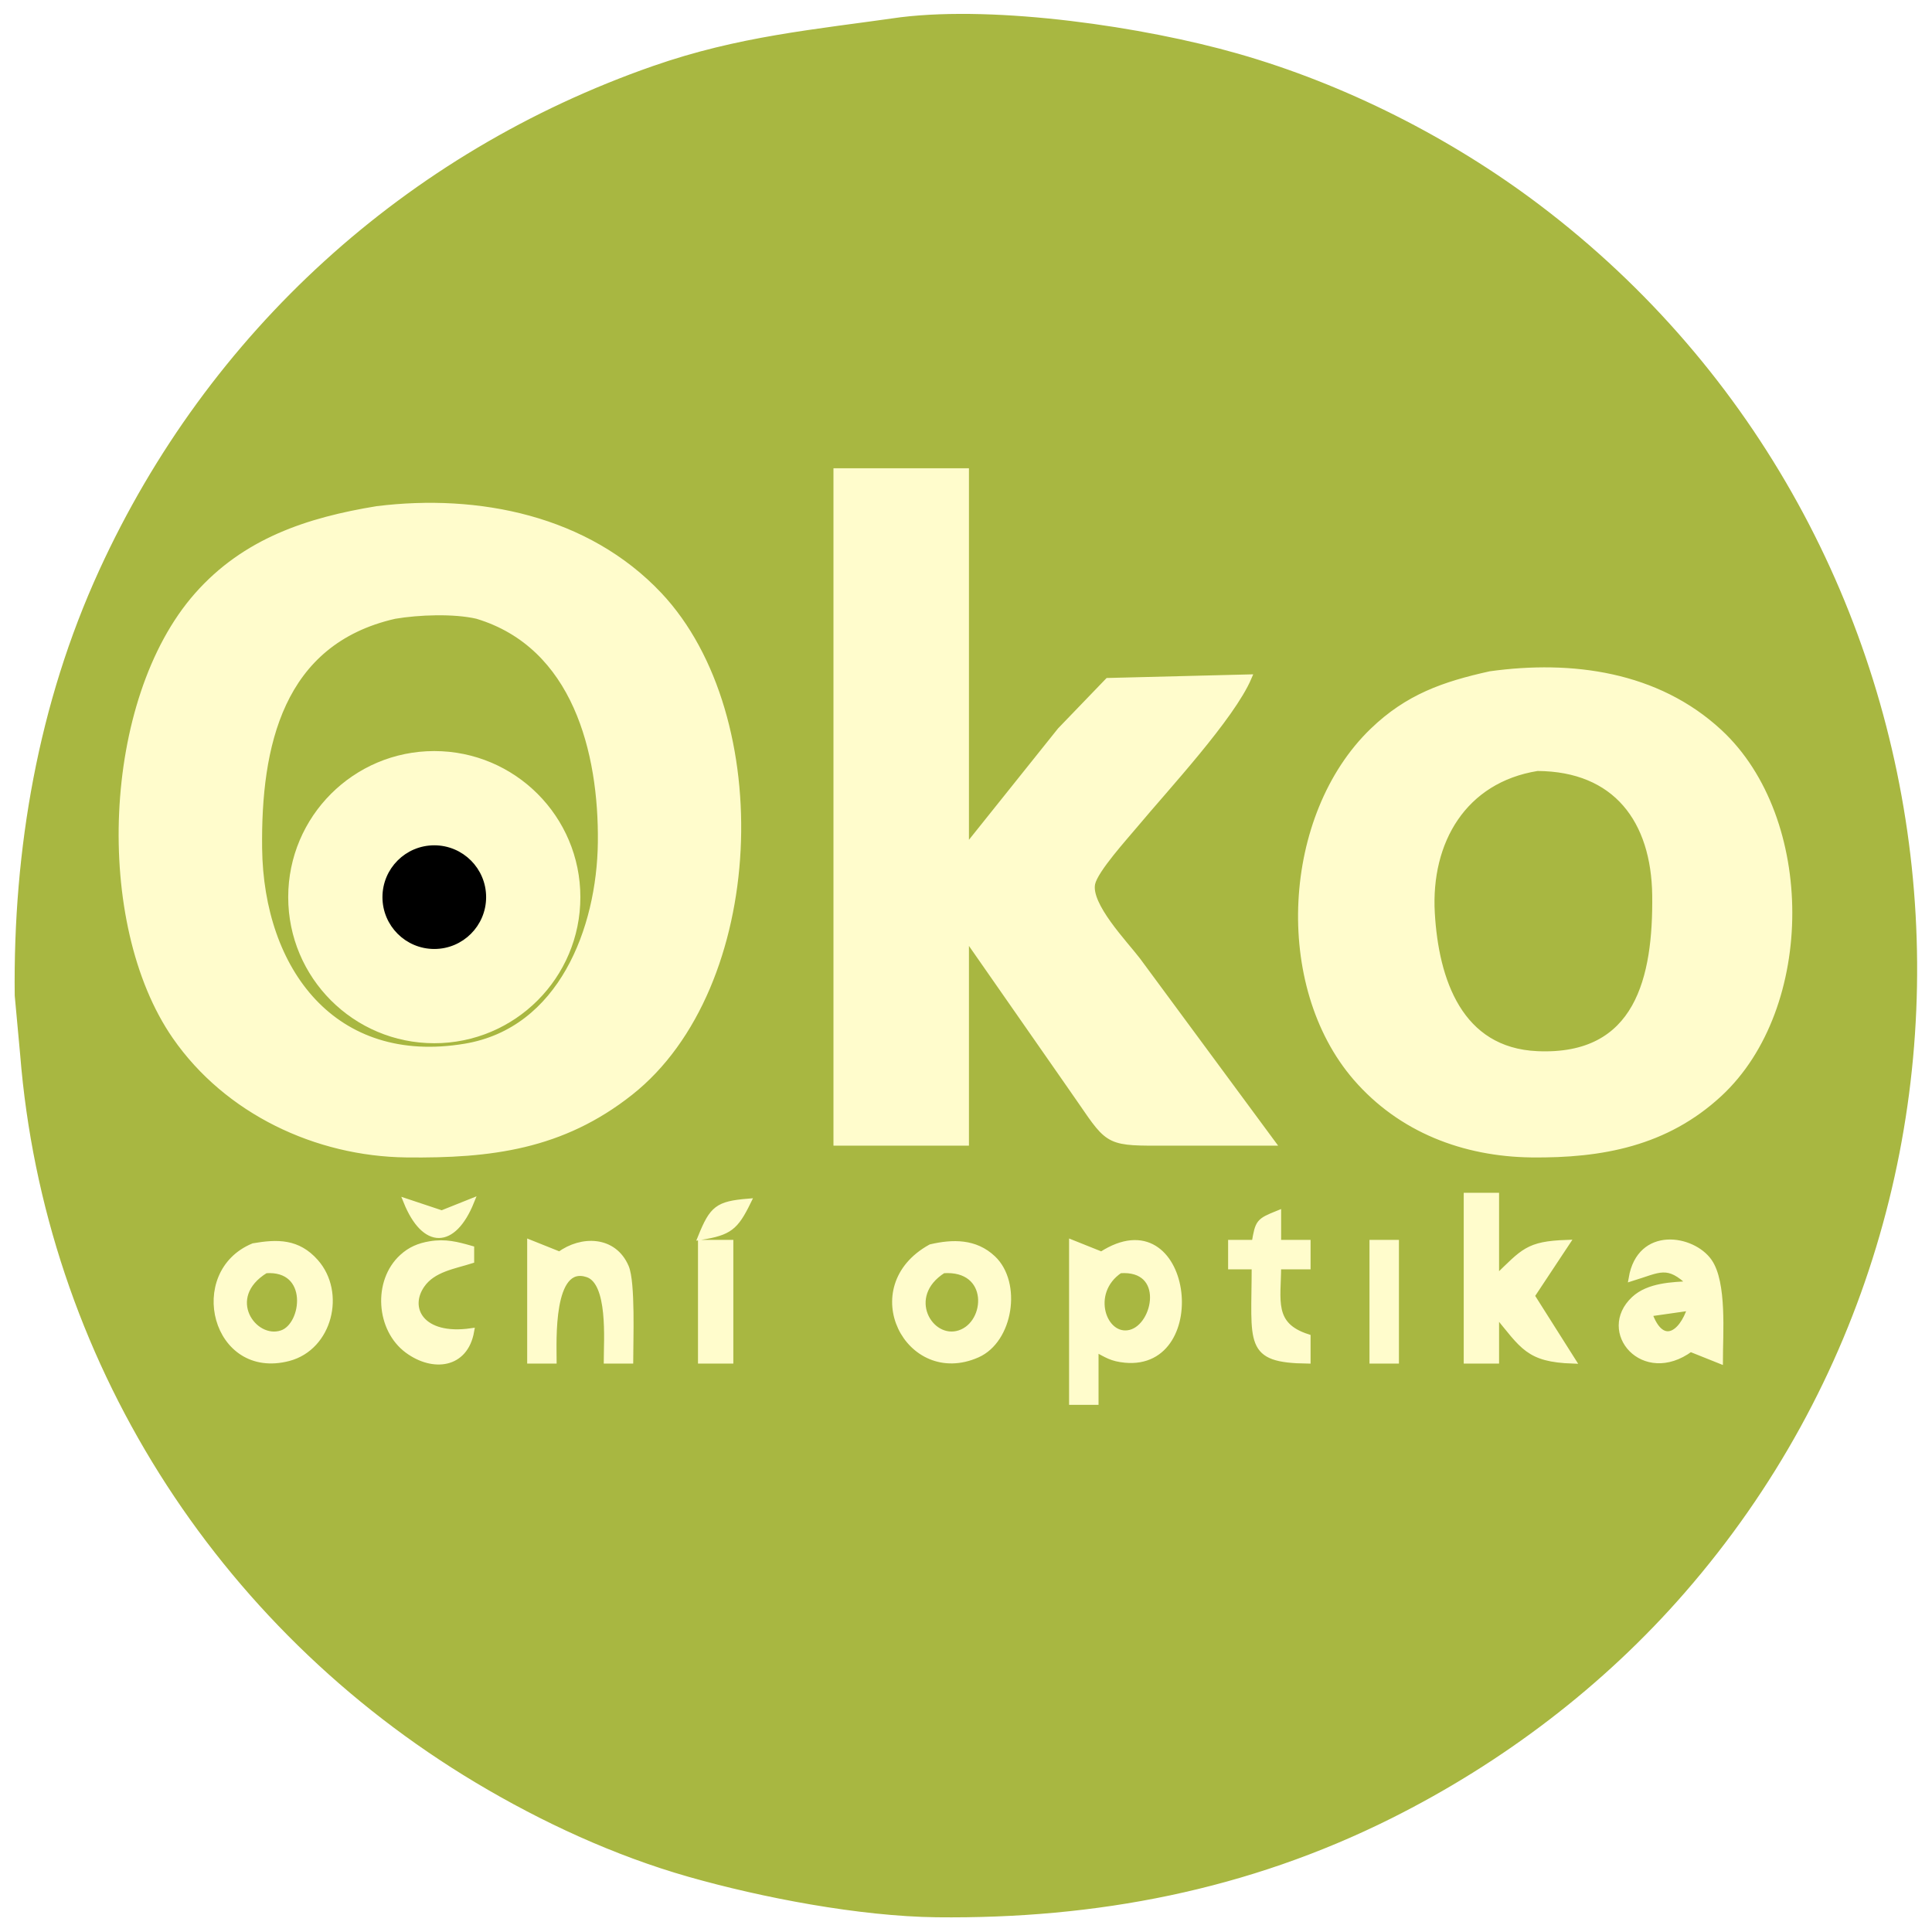
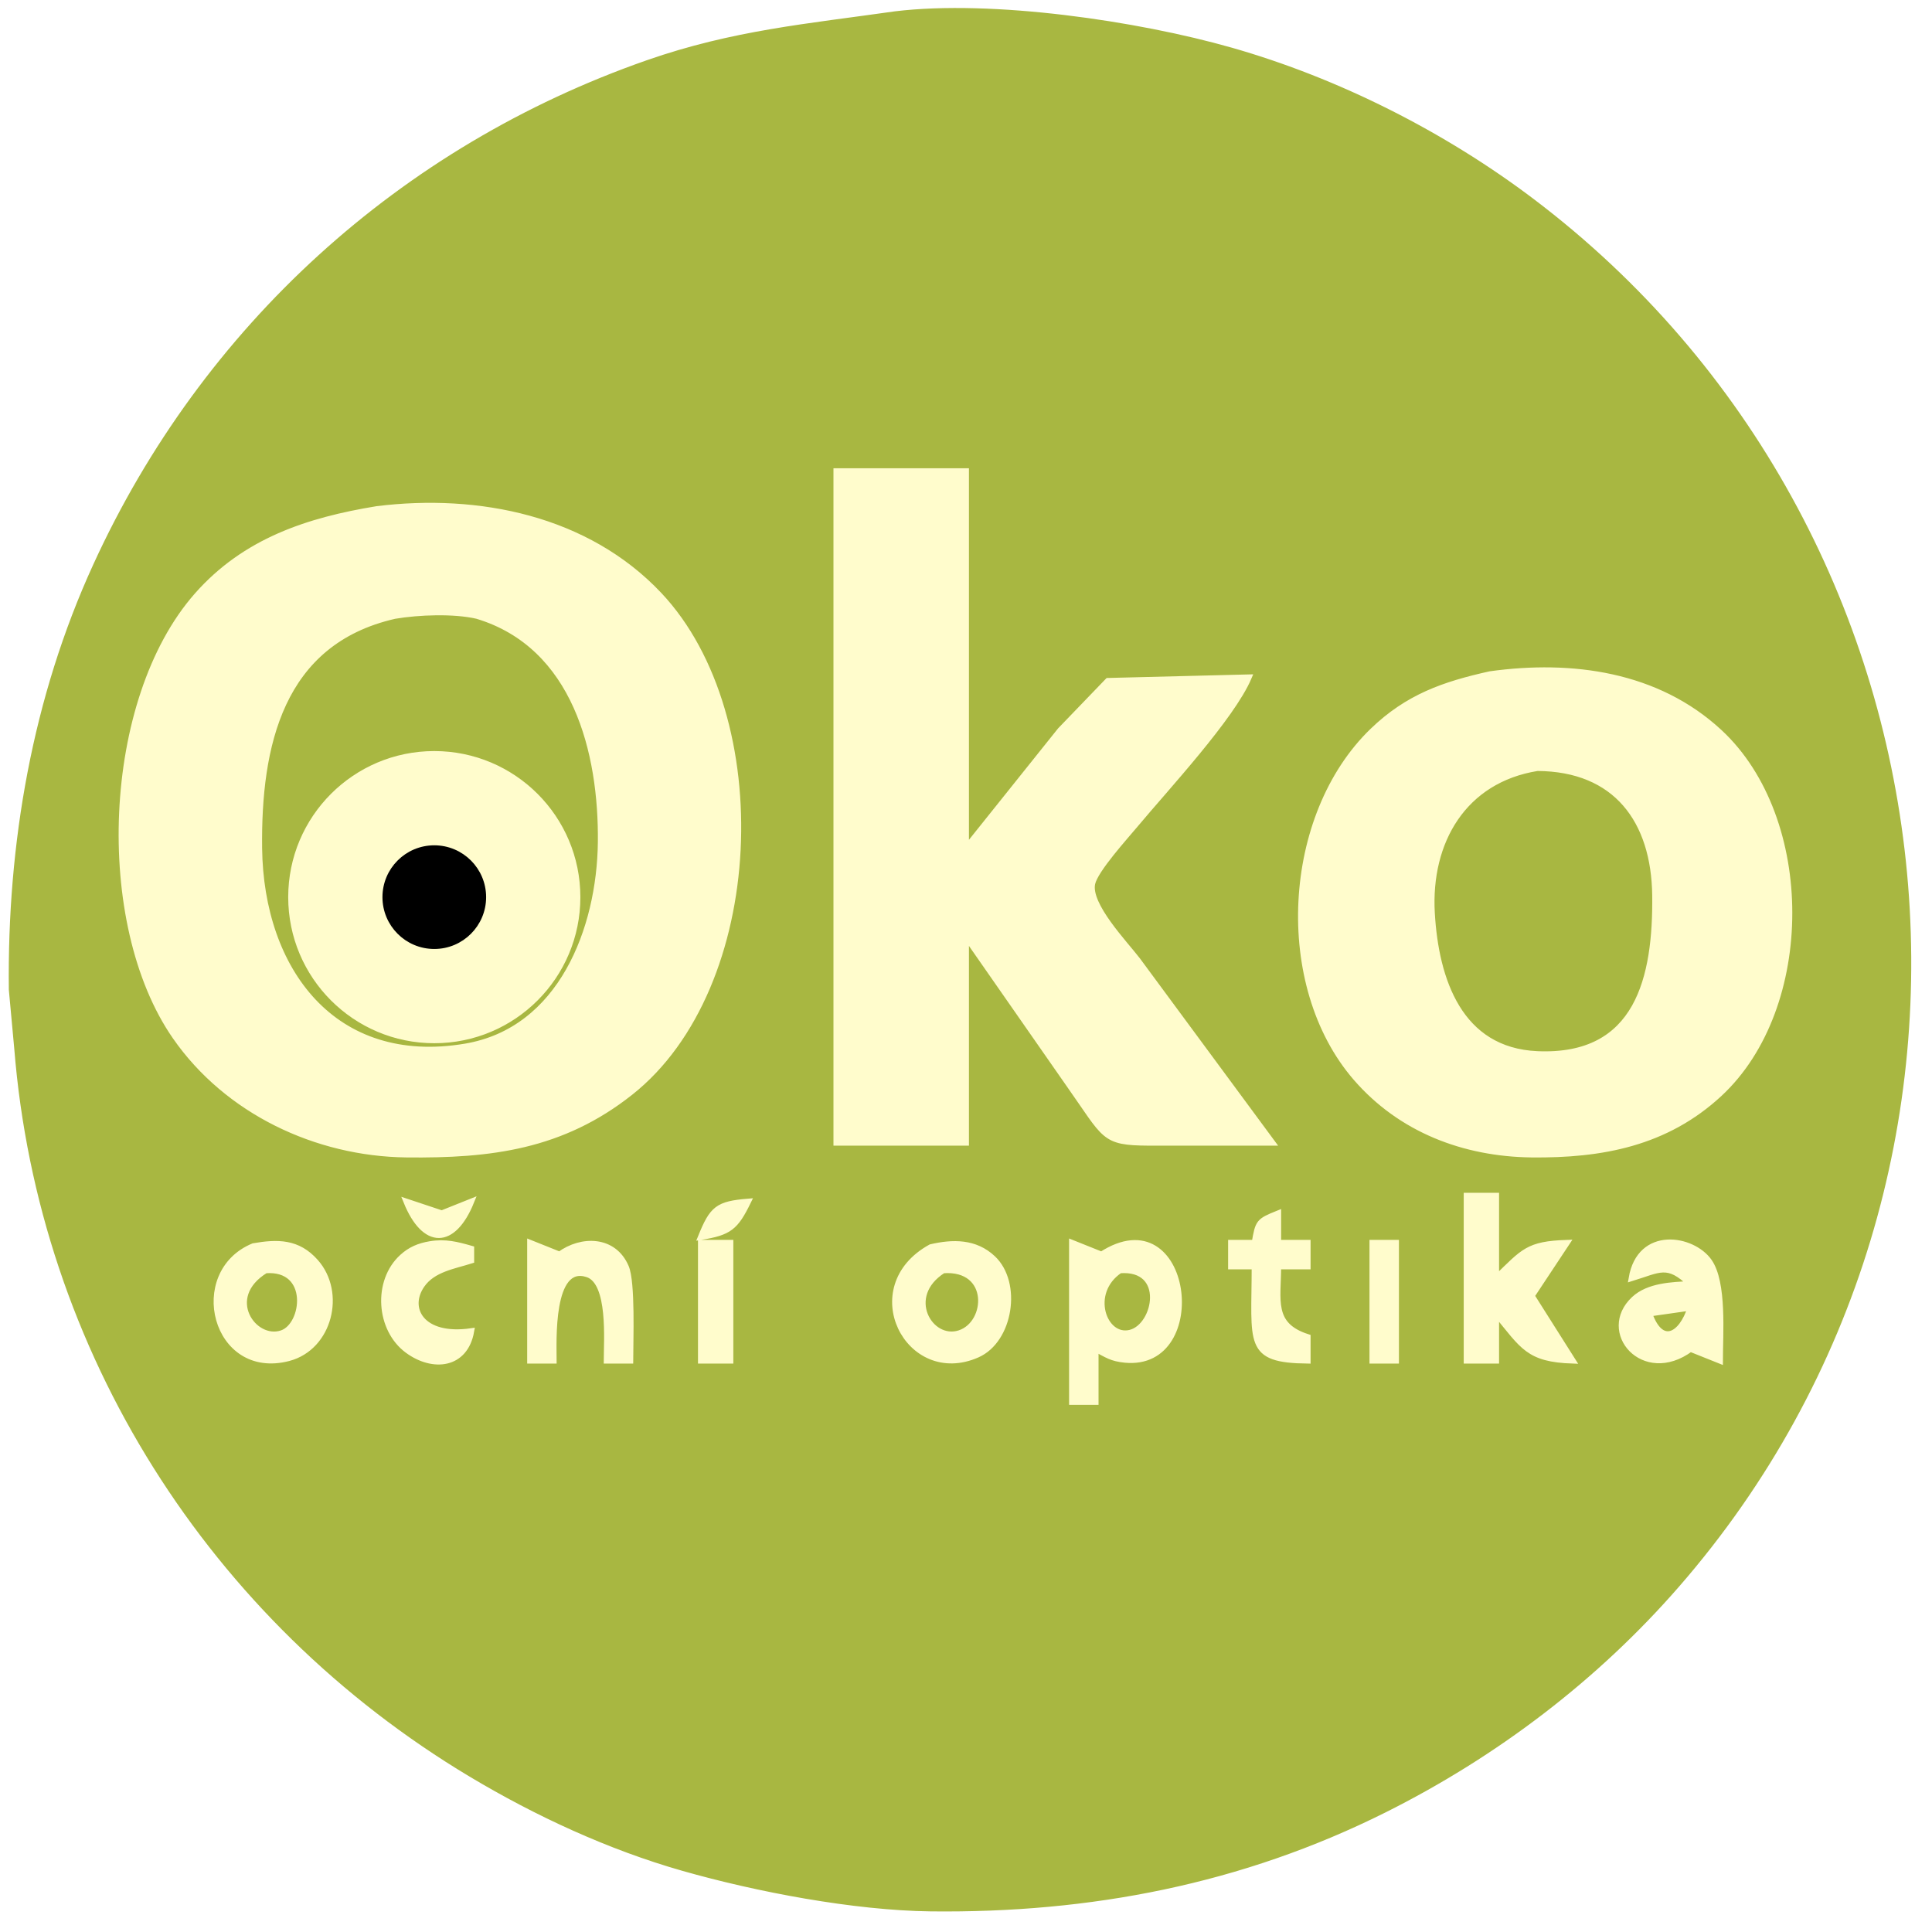
<svg xmlns="http://www.w3.org/2000/svg" id="okologo" width="4.555in" height="4.555in" viewBox="0 0 328 328">
  <style>
      #okologo {/*background-color: #a8b741*/;padding: 2px;}
      
      #okologo #okologopart3{
        
        rx: 8.3;
        ry: 8.3;
        
      }
      #okologo #okologopart2{
        
        
        transition: ry 0.2s;
        animation: blink 6.5s ease-in-out 6;
      }
      #okologo #okologopart3{
        
        
        transition: ry 0.2s;
        animation: eyecenter 6.5s ease-in-out 6;
      }
      #okologo:hover #okologopart3{
        rx: 12.3;
        ry: 4.3;
      }
      
      @keyframes blink {
        0% {
            
            
            
            
        }
        10% {
            
            
        }
        25% {
            
            
        }
        50% {
            transform:none;
            
        }
        60% {
            
            
        }
        75% {
            
            
        }
        90% {
            
            
        }
        100% {
            
            ry: 0.3;
        }
        
      }
      @keyframes eyecenter {
        0% {
            
            
            
            
        }
        10% {
            
            
        }
        25% {
            
            
        }
        50% {
            transform:none;
            
        }
        60% {
            
            
        }
        75% {
            
            stroke:transparent;
            fill: transparent;
            
        }
        90% {
            
            
        }
        100% {
            stroke:transparent;
            fill: transparent;
        }
        
      }
     </style>
-   <path id="okobck" fill="#a8b741" stroke="#a8b741" stroke-width="1" d="M 210.00,9.58            C 228.09,14.74 246.00,23.80 261.00,35.13              335.16,91.18 346.78,199.80 285.71,270.00              271.87,285.91 254.83,298.83 236.00,308.25              211.69,320.40 186.04,325.31 159.00,325.00              145.99,324.84 129.53,321.71 117.00,318.14              104.50,314.58 92.14,308.87 81.00,302.20              36.95,275.82 8.02,230.23 3.92,179.00              3.92,179.00 3.00,169.00 3.00,169.00              2.71,144.29 6.97,119.57 17.31,97.00              35.74,56.75 69.20,26.28 111.00,11.69              125.51,6.63 138.10,5.54 153.00,3.42              169.41,1.43 194.05,5.03 210.00,9.58 Z" />
+   <path id="okobck" fill="#a8b741" stroke="#a8b741" stroke-width="1" d="M 209.00,8.58            C 227.09,13.74 245.00,22.80 260.00,34.13              334.16,90.18 345.78,198.80 284.71,269.00              270.87,284.91 253.83,297.83 235.00,307.25              210.69,319.40 185.04,324.31 158.00,324.00              144.99,323.84 128.53,320.71 116.00,317.14              103.50,313.58 91.14,307.87 80.00,301.20              35.95,274.82 7.02,229.23 2.92,178.00              2.92,178.00 2.00,168.00 2.00,168.00              1.71,143.29 5.97,118.57 16.31,96.00              34.74,55.75 68.20,25.28 110.00,10.69              124.51,5.63 137.10,4.54 152.00,2.42              168.41,0.43 193.05,4.03 209.00,8.58 Z" />
  <path id="okologopart1" fill="#fffccc" stroke="#fffccc" stroke-width="1" d="M 164.00,80.00            C 164.00,80.00 164.00,144.00 164.00,144.00              164.00,144.00 180.00,124.00 180.00,124.00              180.00,124.00 188.09,115.60 188.09,115.60              188.09,115.60 212.00,115.00 212.00,115.00              209.11,121.78 197.95,133.77 192.75,140.00              191.02,142.08 185.94,147.65 185.43,150.00              184.65,153.65 190.92,160.12 193.12,163.00              193.12,163.00 216.00,194.00 216.00,194.00              216.00,194.00 195.00,194.00 195.00,194.00              187.19,193.95 187.81,193.03 181.42,184.00              181.42,184.00 164.00,159.00 164.00,159.00              164.00,159.00 164.00,194.00 164.00,194.00              164.00,194.00 142.00,194.00 142.00,194.00              142.00,194.00 142.00,80.00 142.00,80.00              142.00,80.00 164.00,80.00 164.00,80.00 Z            M 111.91,101.01            C 131.36,121.65 129.64,167.60 107.00,185.48              95.36,194.68 83.27,196.16 69.00,196.00              53.71,195.82 38.57,188.67 29.77,176.00              16.39,156.74 17.80,118.86 33.46,101.09              41.61,91.84 52.29,88.35 64.00,86.43              81.20,84.30 99.64,88.00 111.91,101.01 Z            M 44.00,144.00            C 44.25,164.75 56.63,181.44 79.00,177.68              95.30,174.93 101.83,157.68 102.00,143.00              102.17,127.74 97.73,109.60 81.00,104.56              77.03,103.65 71.11,103.87 67.00,104.56              47.53,108.99 43.80,126.68 44.00,144.00 Z            M 291.91,124.30            C 307.74,138.97 307.74,171.02 291.91,185.70              282.83,194.11 271.91,196.13 260.00,196.00              248.56,195.86 237.82,191.78 230.21,183.00              216.59,167.27 218.16,138.45 233.04,124.09              239.00,118.34 245.11,116.21 253.00,114.46              266.81,112.55 281.30,114.47 291.91,124.30 Z            M 243.09,155.00            C 243.74,166.38 247.77,178.38 261.00,178.96              278.18,179.71 281.16,165.93 281.00,152.00              280.84,139.29 274.36,130.46 261.00,130.39              248.49,132.40 242.40,142.85 243.09,155.00 Z            M 254.00,203.00            C 254.00,203.00 254.00,217.00 254.00,217.00              258.72,212.44 259.37,211.23 266.00,211.00              266.00,211.00 260.04,220.00 260.04,220.00              260.04,220.00 267.00,231.00 267.00,231.00              259.46,230.74 258.62,228.61 254.00,223.00              254.00,223.00 254.00,231.00 254.00,231.00              254.00,231.00 249.00,231.00 249.00,231.00              249.00,231.00 249.00,203.00 249.00,203.00              249.00,203.00 254.00,203.00 254.00,203.00 Z            M 75.00,206.00            C 75.00,206.00 80.00,204.00 80.00,204.00              76.93,211.57 72.07,211.57 69.00,204.00              69.00,204.00 75.00,206.00 75.00,206.00 Z            M 127.00,204.00            C 124.86,208.38 123.81,209.22 119.00,210.00              120.95,205.19 121.84,204.43 127.00,204.00 Z            M 217.00,206.00            C 217.00,206.00 217.00,211.00 217.00,211.00              217.00,211.00 222.00,211.00 222.00,211.00              222.00,211.00 222.00,215.00 222.00,215.00              222.00,215.00 217.00,215.00 217.00,215.00              217.00,220.69 215.65,224.97 222.00,227.00              222.00,227.00 222.00,231.00 222.00,231.00              211.55,230.87 213.00,228.12 213.00,215.00              213.00,215.00 209.00,215.00 209.00,215.00              209.00,215.00 209.00,211.00 209.00,211.00              209.00,211.00 213.00,211.00 213.00,211.00              213.61,207.47 213.67,207.34 217.00,206.00 Z            M 53.57,214.23            C 58.21,219.45 55.94,228.74 49.00,230.57              36.44,233.87 32.05,216.11 43.02,211.57              47.12,210.86 50.55,210.82 53.57,214.23 Z            M 69.21,229.26            C 64.33,225.68 63.79,217.54 68.28,213.43              69.67,212.15 71.16,211.54 73.00,211.23              75.61,210.79 77.54,211.30 80.00,212.00              80.00,212.00 80.00,214.00 80.00,214.00              77.07,214.93 73.50,215.44 71.62,218.15              68.84,222.14 71.57,227.22 80.00,226.00              78.97,231.83 73.52,232.42 69.21,229.26 Z            M 95.00,213.00            C 98.73,210.26 104.20,210.30 106.26,215.11              107.38,217.71 107.00,227.62 107.00,231.00              107.00,231.00 103.00,231.00 103.00,231.00              103.00,227.60 103.78,217.66 99.74,216.34              93.32,214.23 94.00,227.87 94.00,231.00              94.00,231.00 90.00,231.00 90.00,231.00              90.00,231.00 90.00,211.00 90.00,211.00              90.00,211.00 95.00,213.00 95.00,213.00 Z            M 124.00,211.00            C 124.00,211.00 124.00,231.00 124.00,231.00              124.00,231.00 119.00,231.00 119.00,231.00              119.00,231.00 119.00,211.00 119.00,211.00              119.00,211.00 124.00,211.00 124.00,211.00 Z            M 168.57,213.65            C 172.99,217.83 171.52,227.52 165.91,229.99              154.21,235.16 145.65,218.56 158.02,211.74              161.74,210.87 165.56,210.80 168.57,213.65 Z            M 187.00,213.00            C 201.89,203.37 205.38,232.25 191.00,230.85              188.69,230.62 187.94,230.02 186.00,229.00              186.00,229.00 186.00,238.00 186.00,238.00              186.00,238.00 182.00,238.00 182.00,238.00              182.00,238.00 182.00,211.00 182.00,211.00              182.00,211.00 187.00,213.00 187.00,213.00 Z            M 237.00,211.00            C 237.00,211.00 237.00,231.00 237.00,231.00              237.00,231.00 233.00,231.00 233.00,231.00              233.00,231.00 233.00,211.00 233.00,211.00              233.00,211.00 237.00,211.00 237.00,211.00 Z            M 290.15,214.15            C 292.69,217.76 292.00,226.49 292.00,231.00              292.00,231.00 287.00,229.00 287.00,229.00              279.01,234.88 271.53,226.06 277.43,220.56              279.88,218.28 283.85,218.15 287.00,218.00              283.10,214.22 281.76,215.54 277.00,217.00              278.43,208.65 287.34,210.16 290.15,214.15 Z            M 47.86,226.34            C 51.82,225.00 52.96,215.09 45.09,215.66              37.63,220.23 43.08,227.97 47.86,226.34 Z            M 162.90,226.34            C 167.95,224.71 168.44,215.07 160.13,215.66              153.23,220.02 157.86,227.97 162.90,226.34 Z            M 191.91,226.26            C 196.36,225.13 198.27,215.06 190.13,215.66              184.52,219.42 187.38,227.40 191.91,226.26 Z            M 280.00,223.00            C 282.01,228.72 285.48,226.77 287.00,222.00              287.00,222.00 280.00,223.00 280.00,223.00 Z" />
  <ellipse id="okologopart2" fill="#fffccc" stroke="#fffccc" stroke-width="1" cx="73.73" cy="152.31" rx="24.3" ry="24.3" />
  <ellipse id="okologopart3" fill="black" stroke="black" stroke-width="1" cx="73.73" cy="152.31" rx="8.3" />
</svg>
